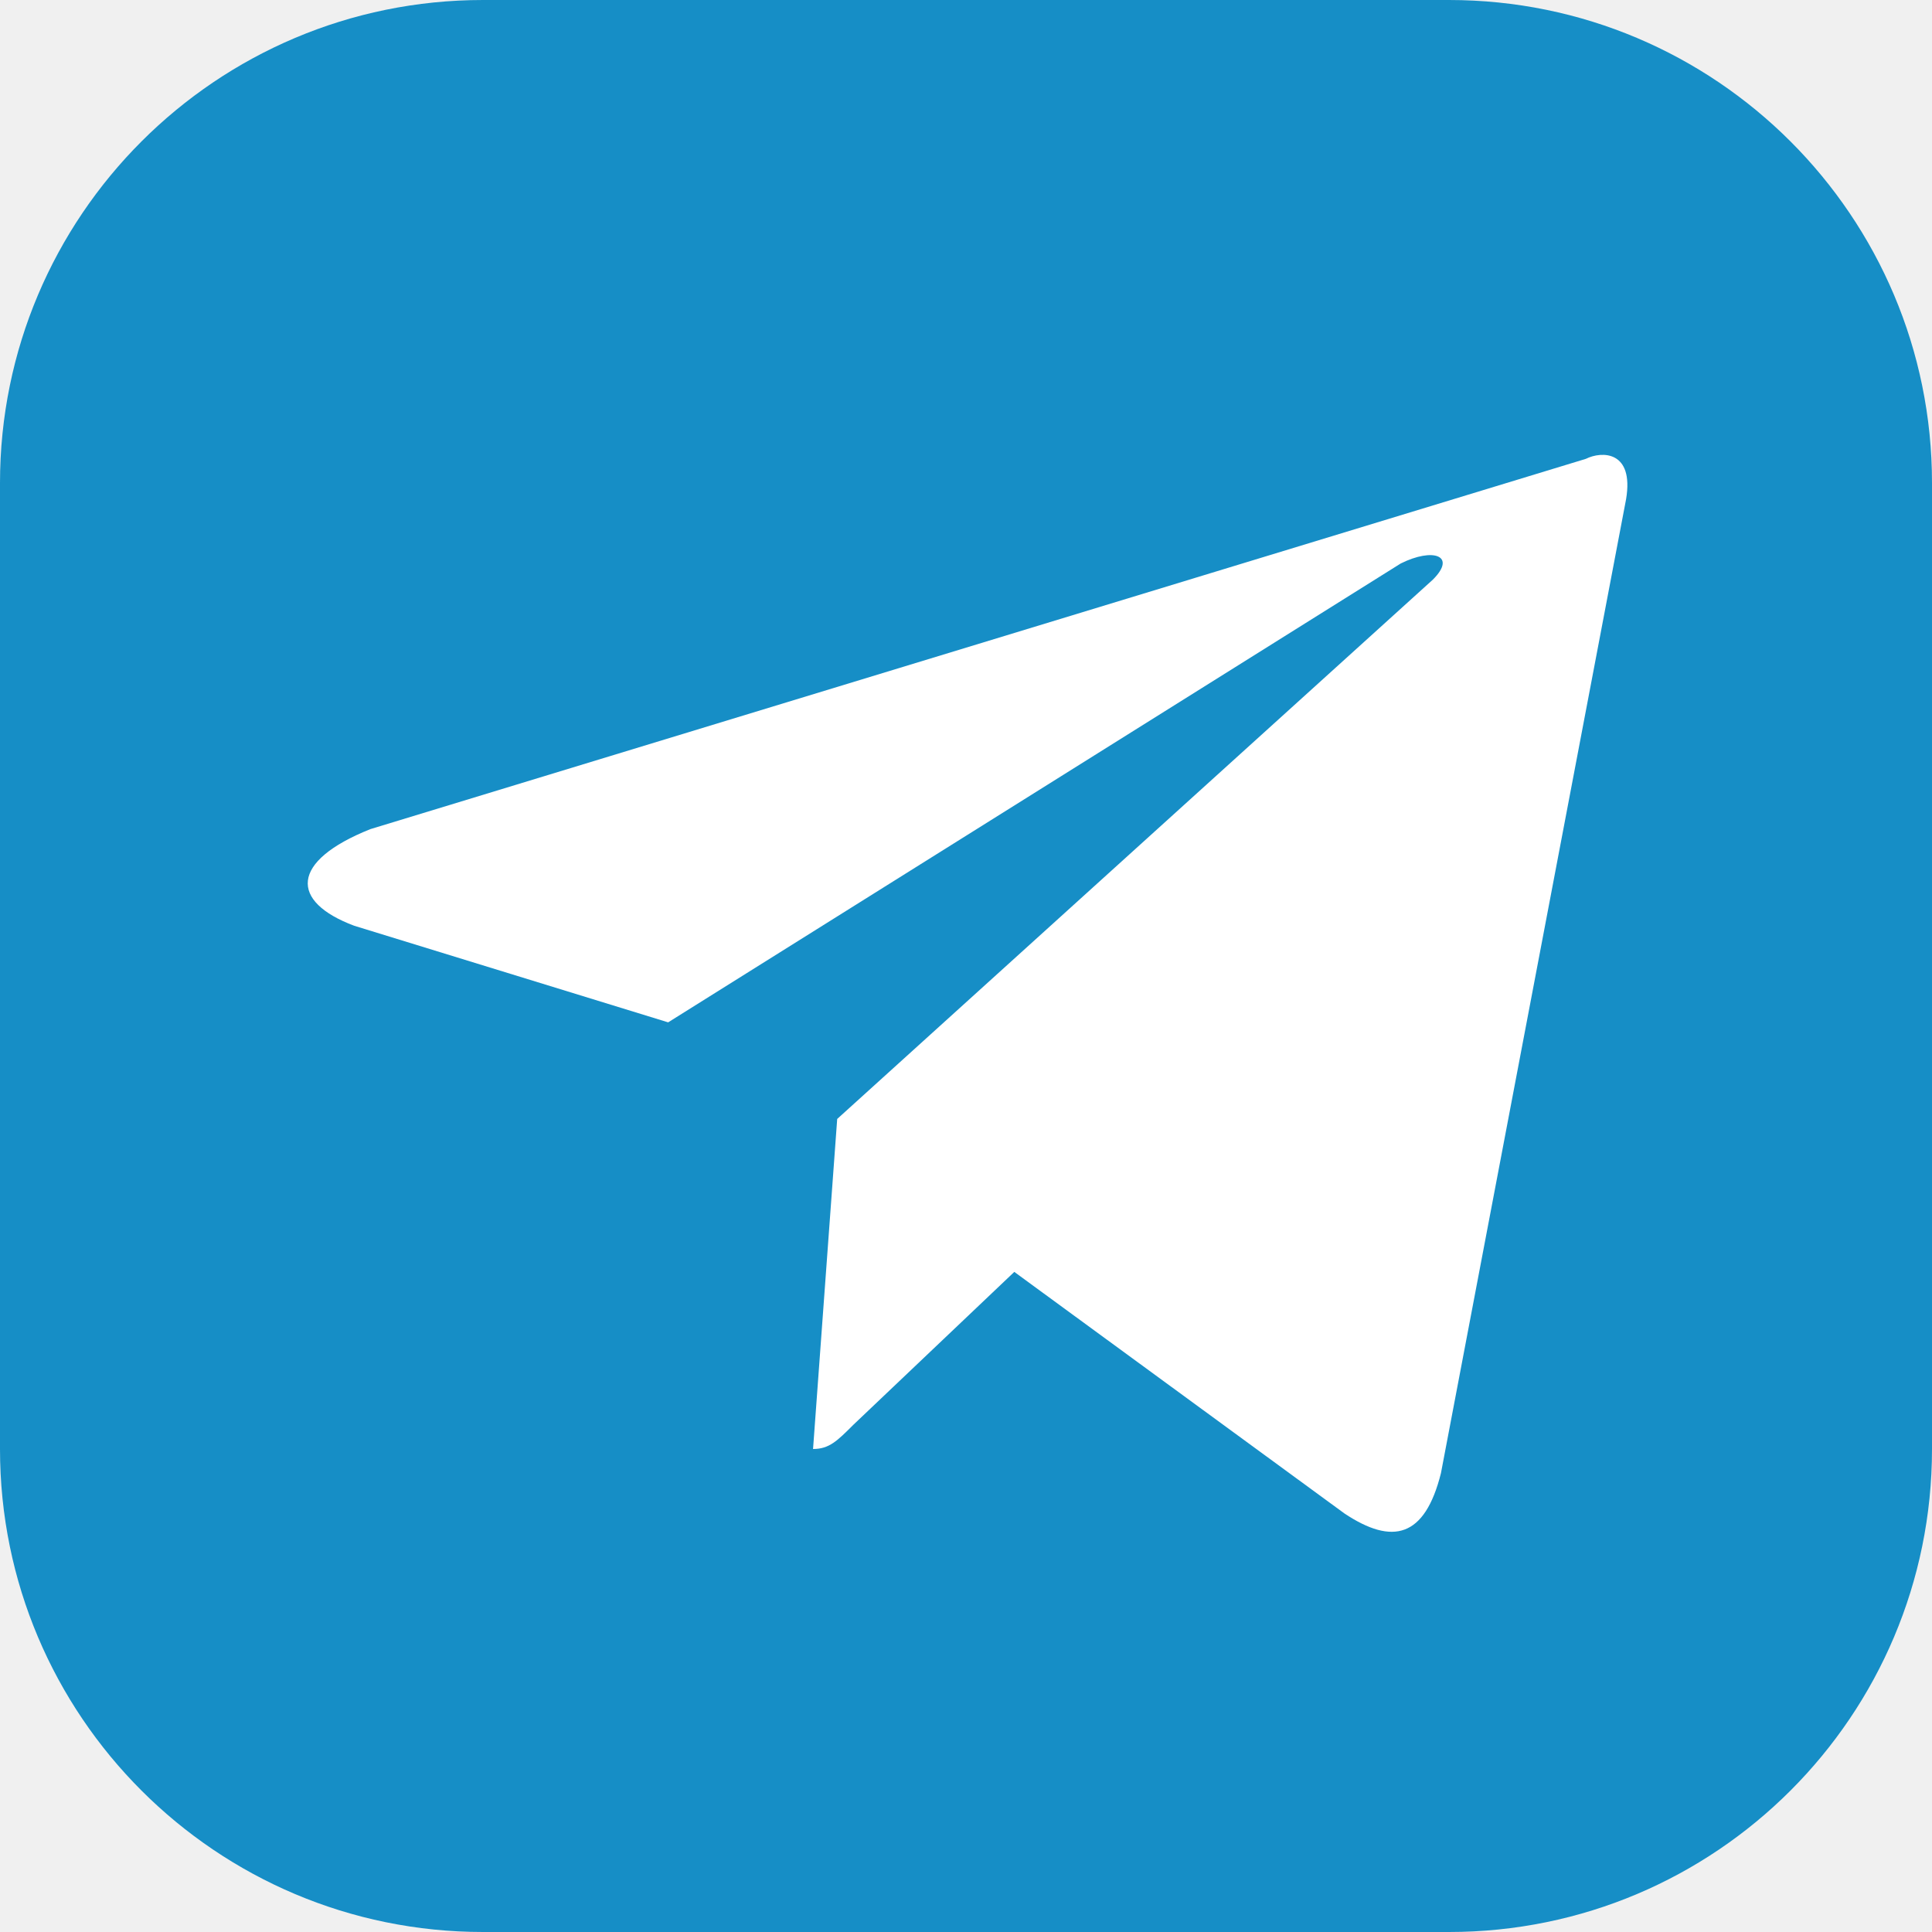
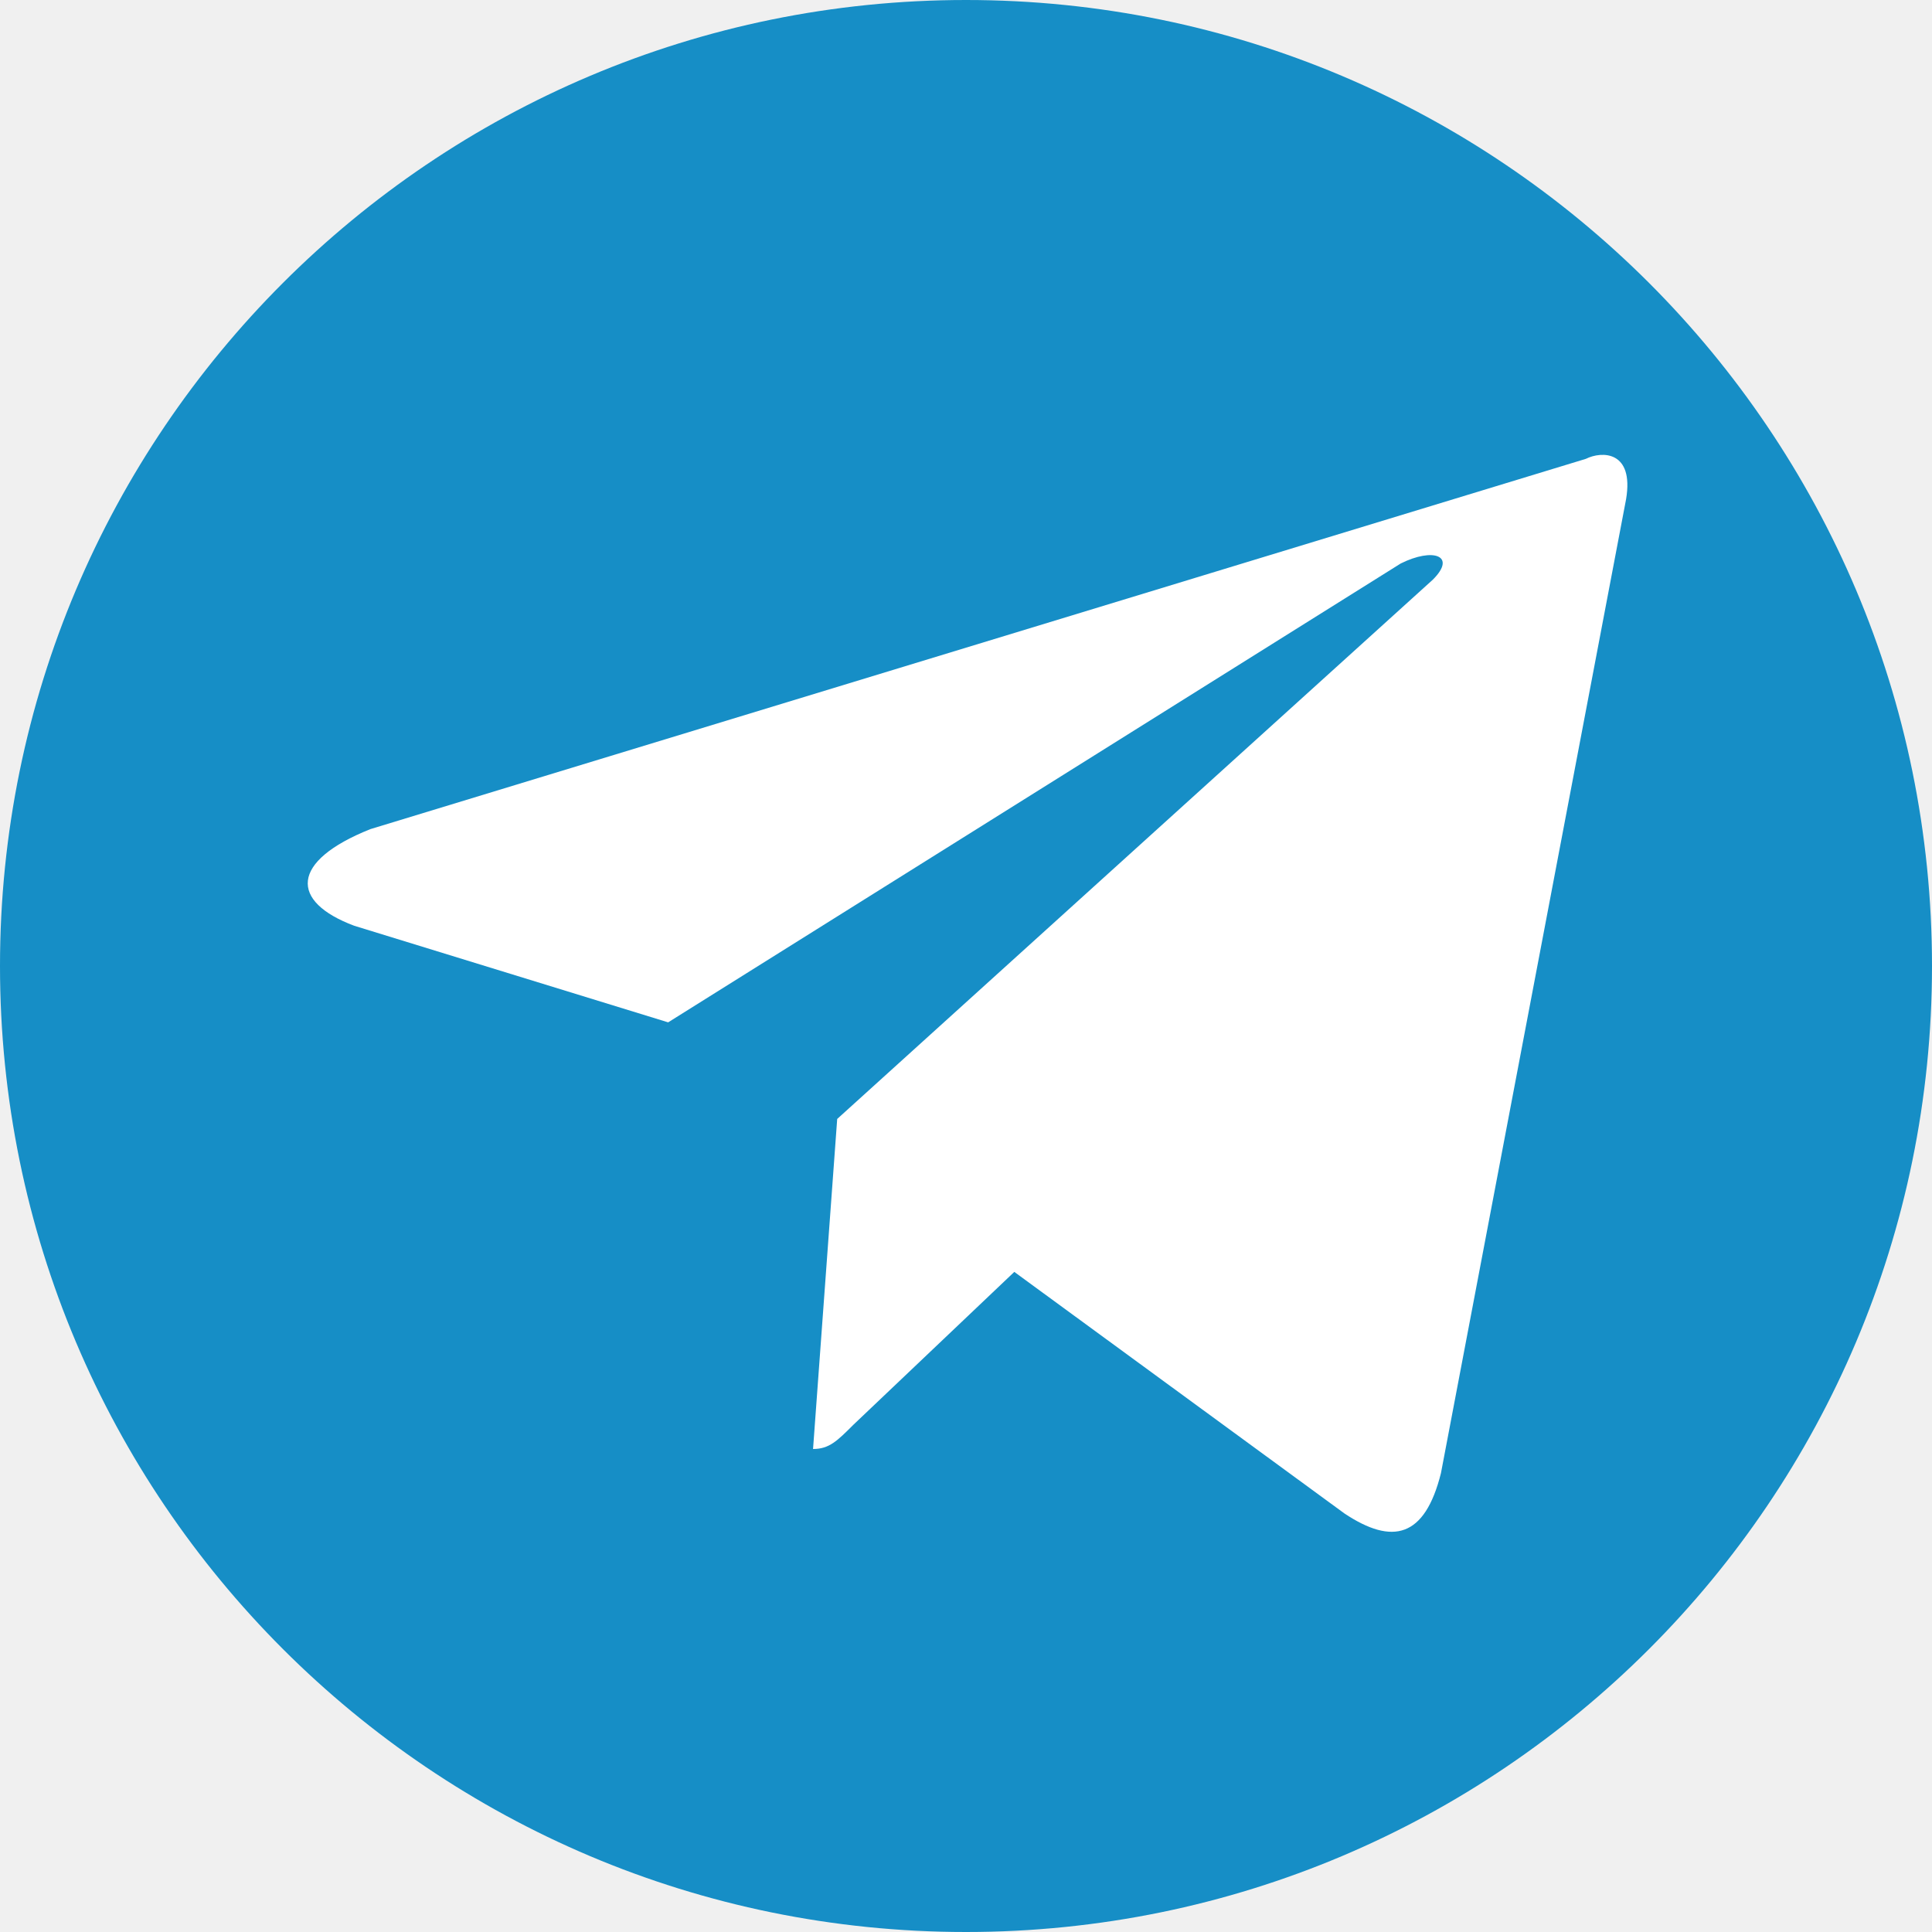
<svg xmlns="http://www.w3.org/2000/svg" viewBox="0 0 24 24">
-   <rect width="24" height="24" rx="6" fill="#168EC6" />
+   <circle cx="12" cy="12" r="12" fill="#168EC6" />
  <path fill="#FFFFFF" d="M19.7 5.7c.2-.1.6-.1.5.5l-2.3 12.1c-.2.8-.6.9-1.2.5l-4.1-3-2 1.9c-.2.2-.3.3-.5.3l.3-4.1 7.4-6.7c.3-.3 0-.4-.4-.2l-9.1 5.7-3.9-1.2c-.8-.3-.8-.8.2-1.2z" />
</svg>
